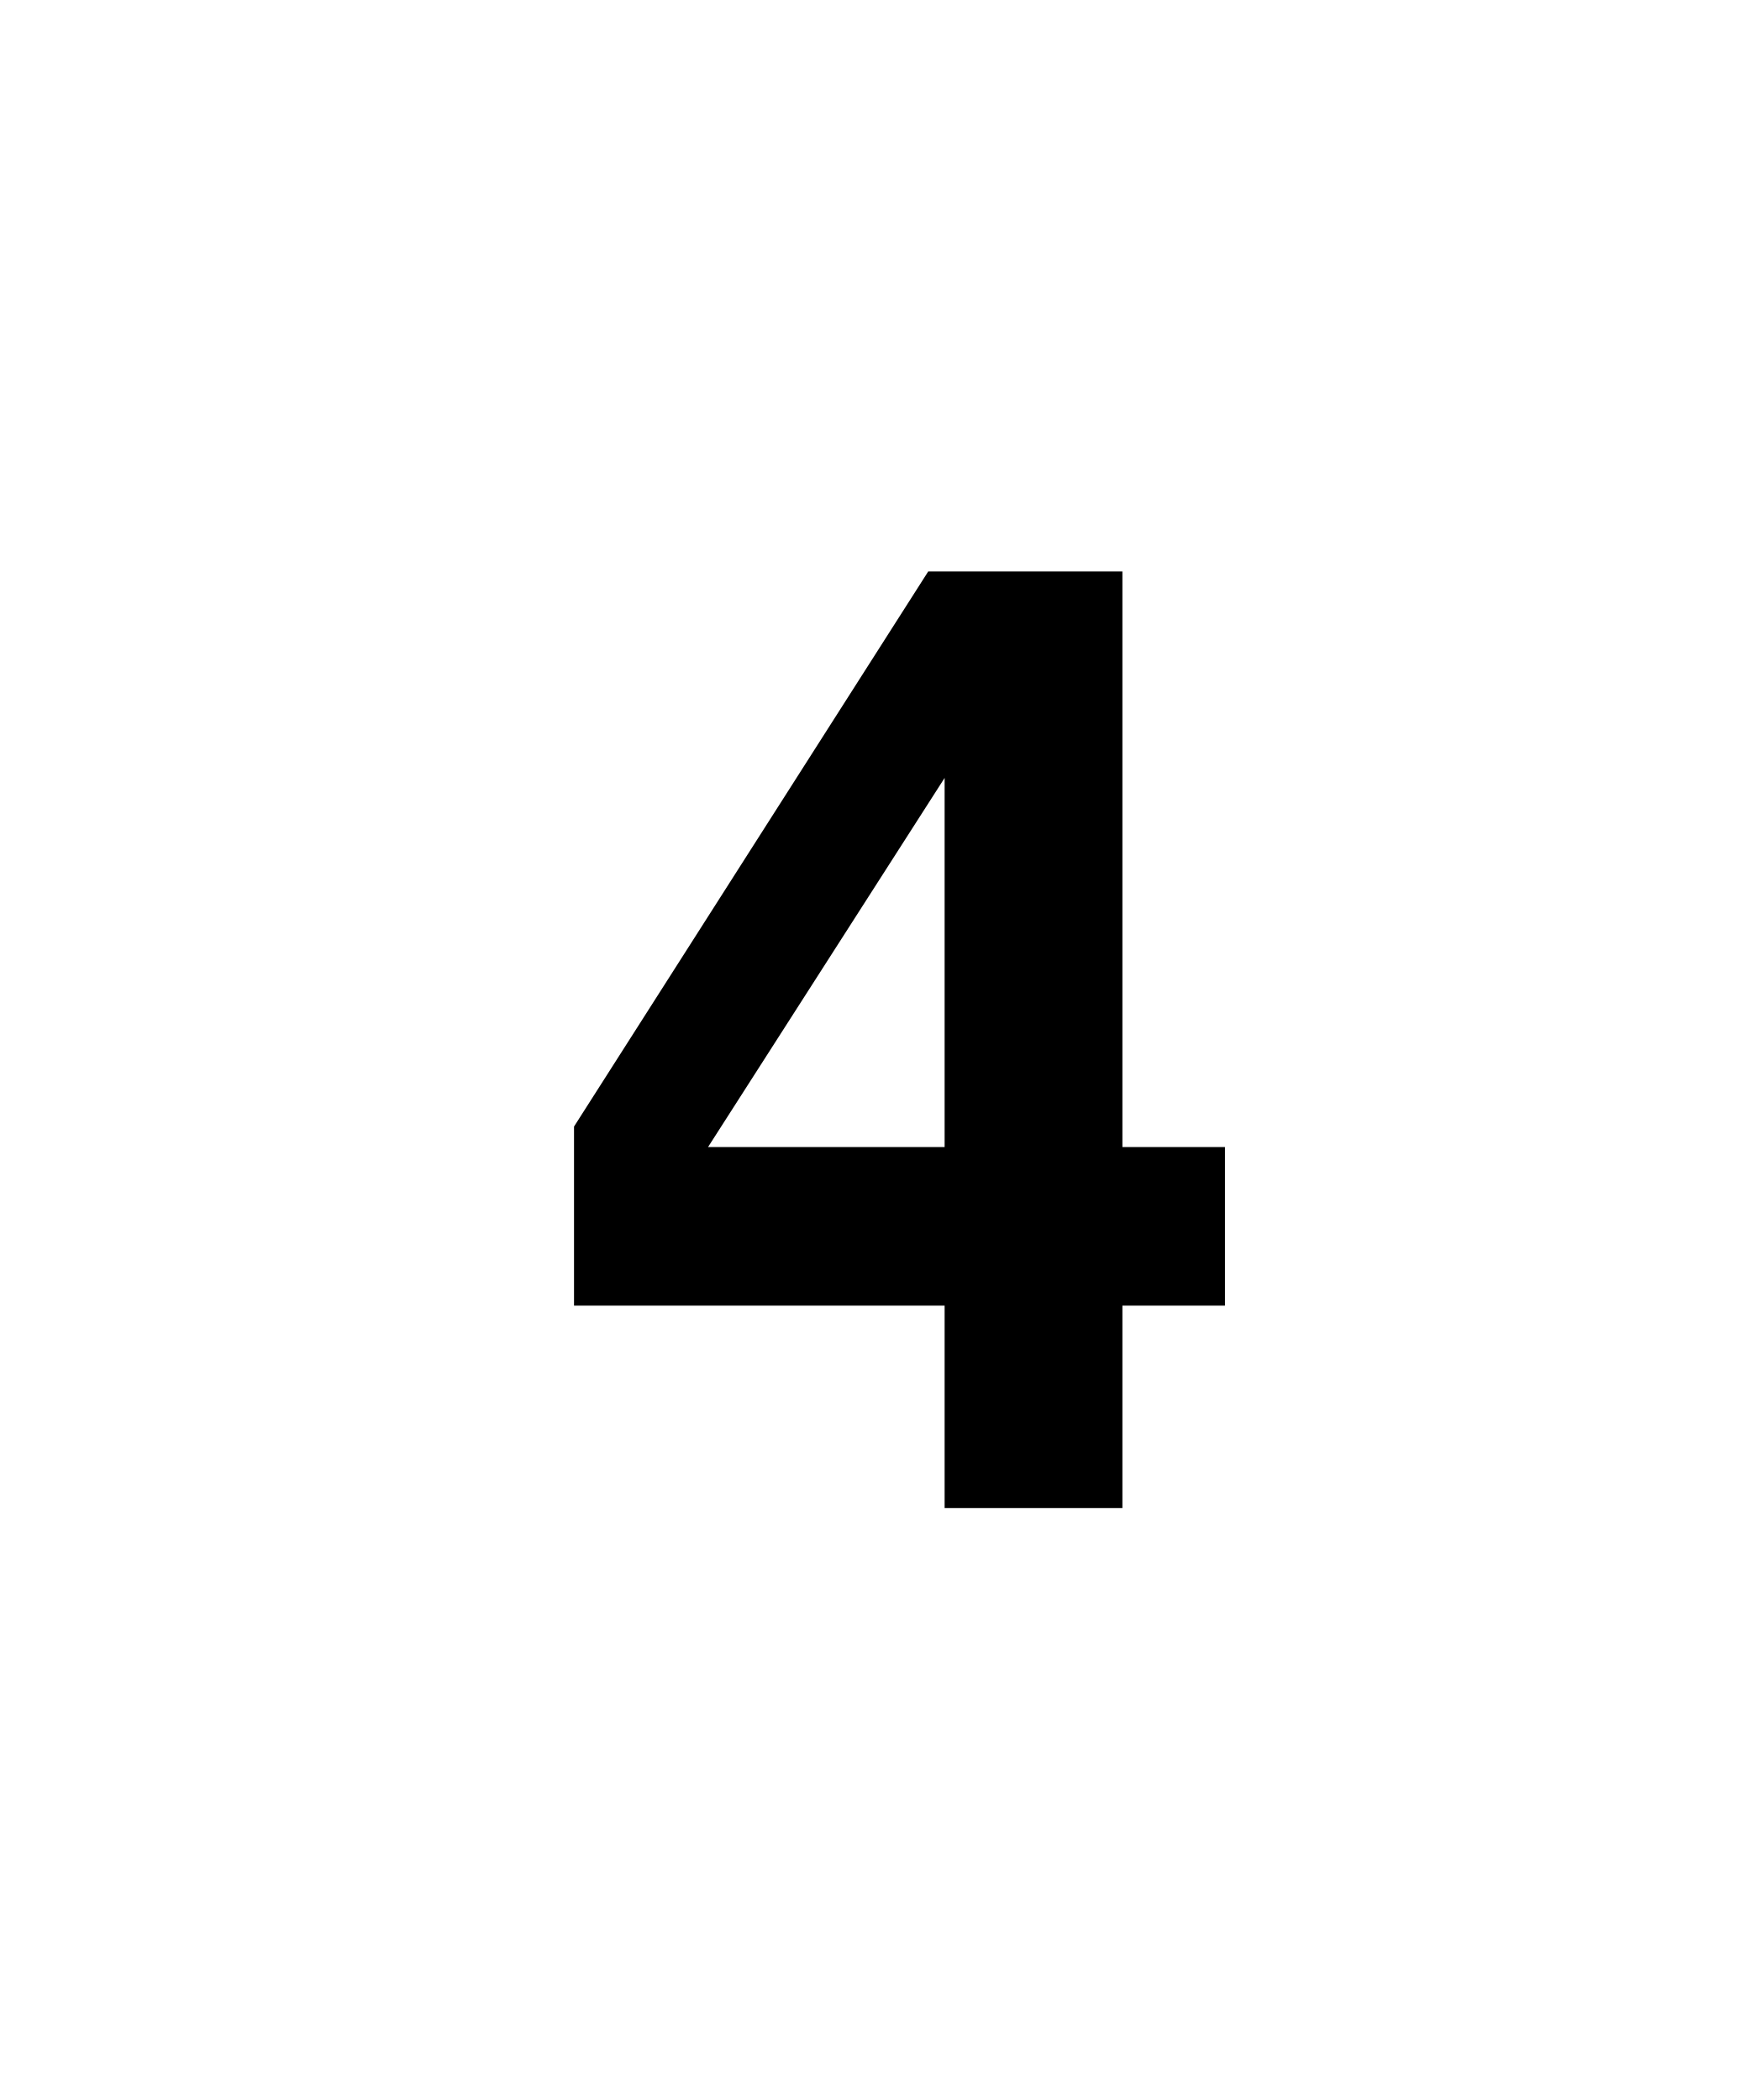
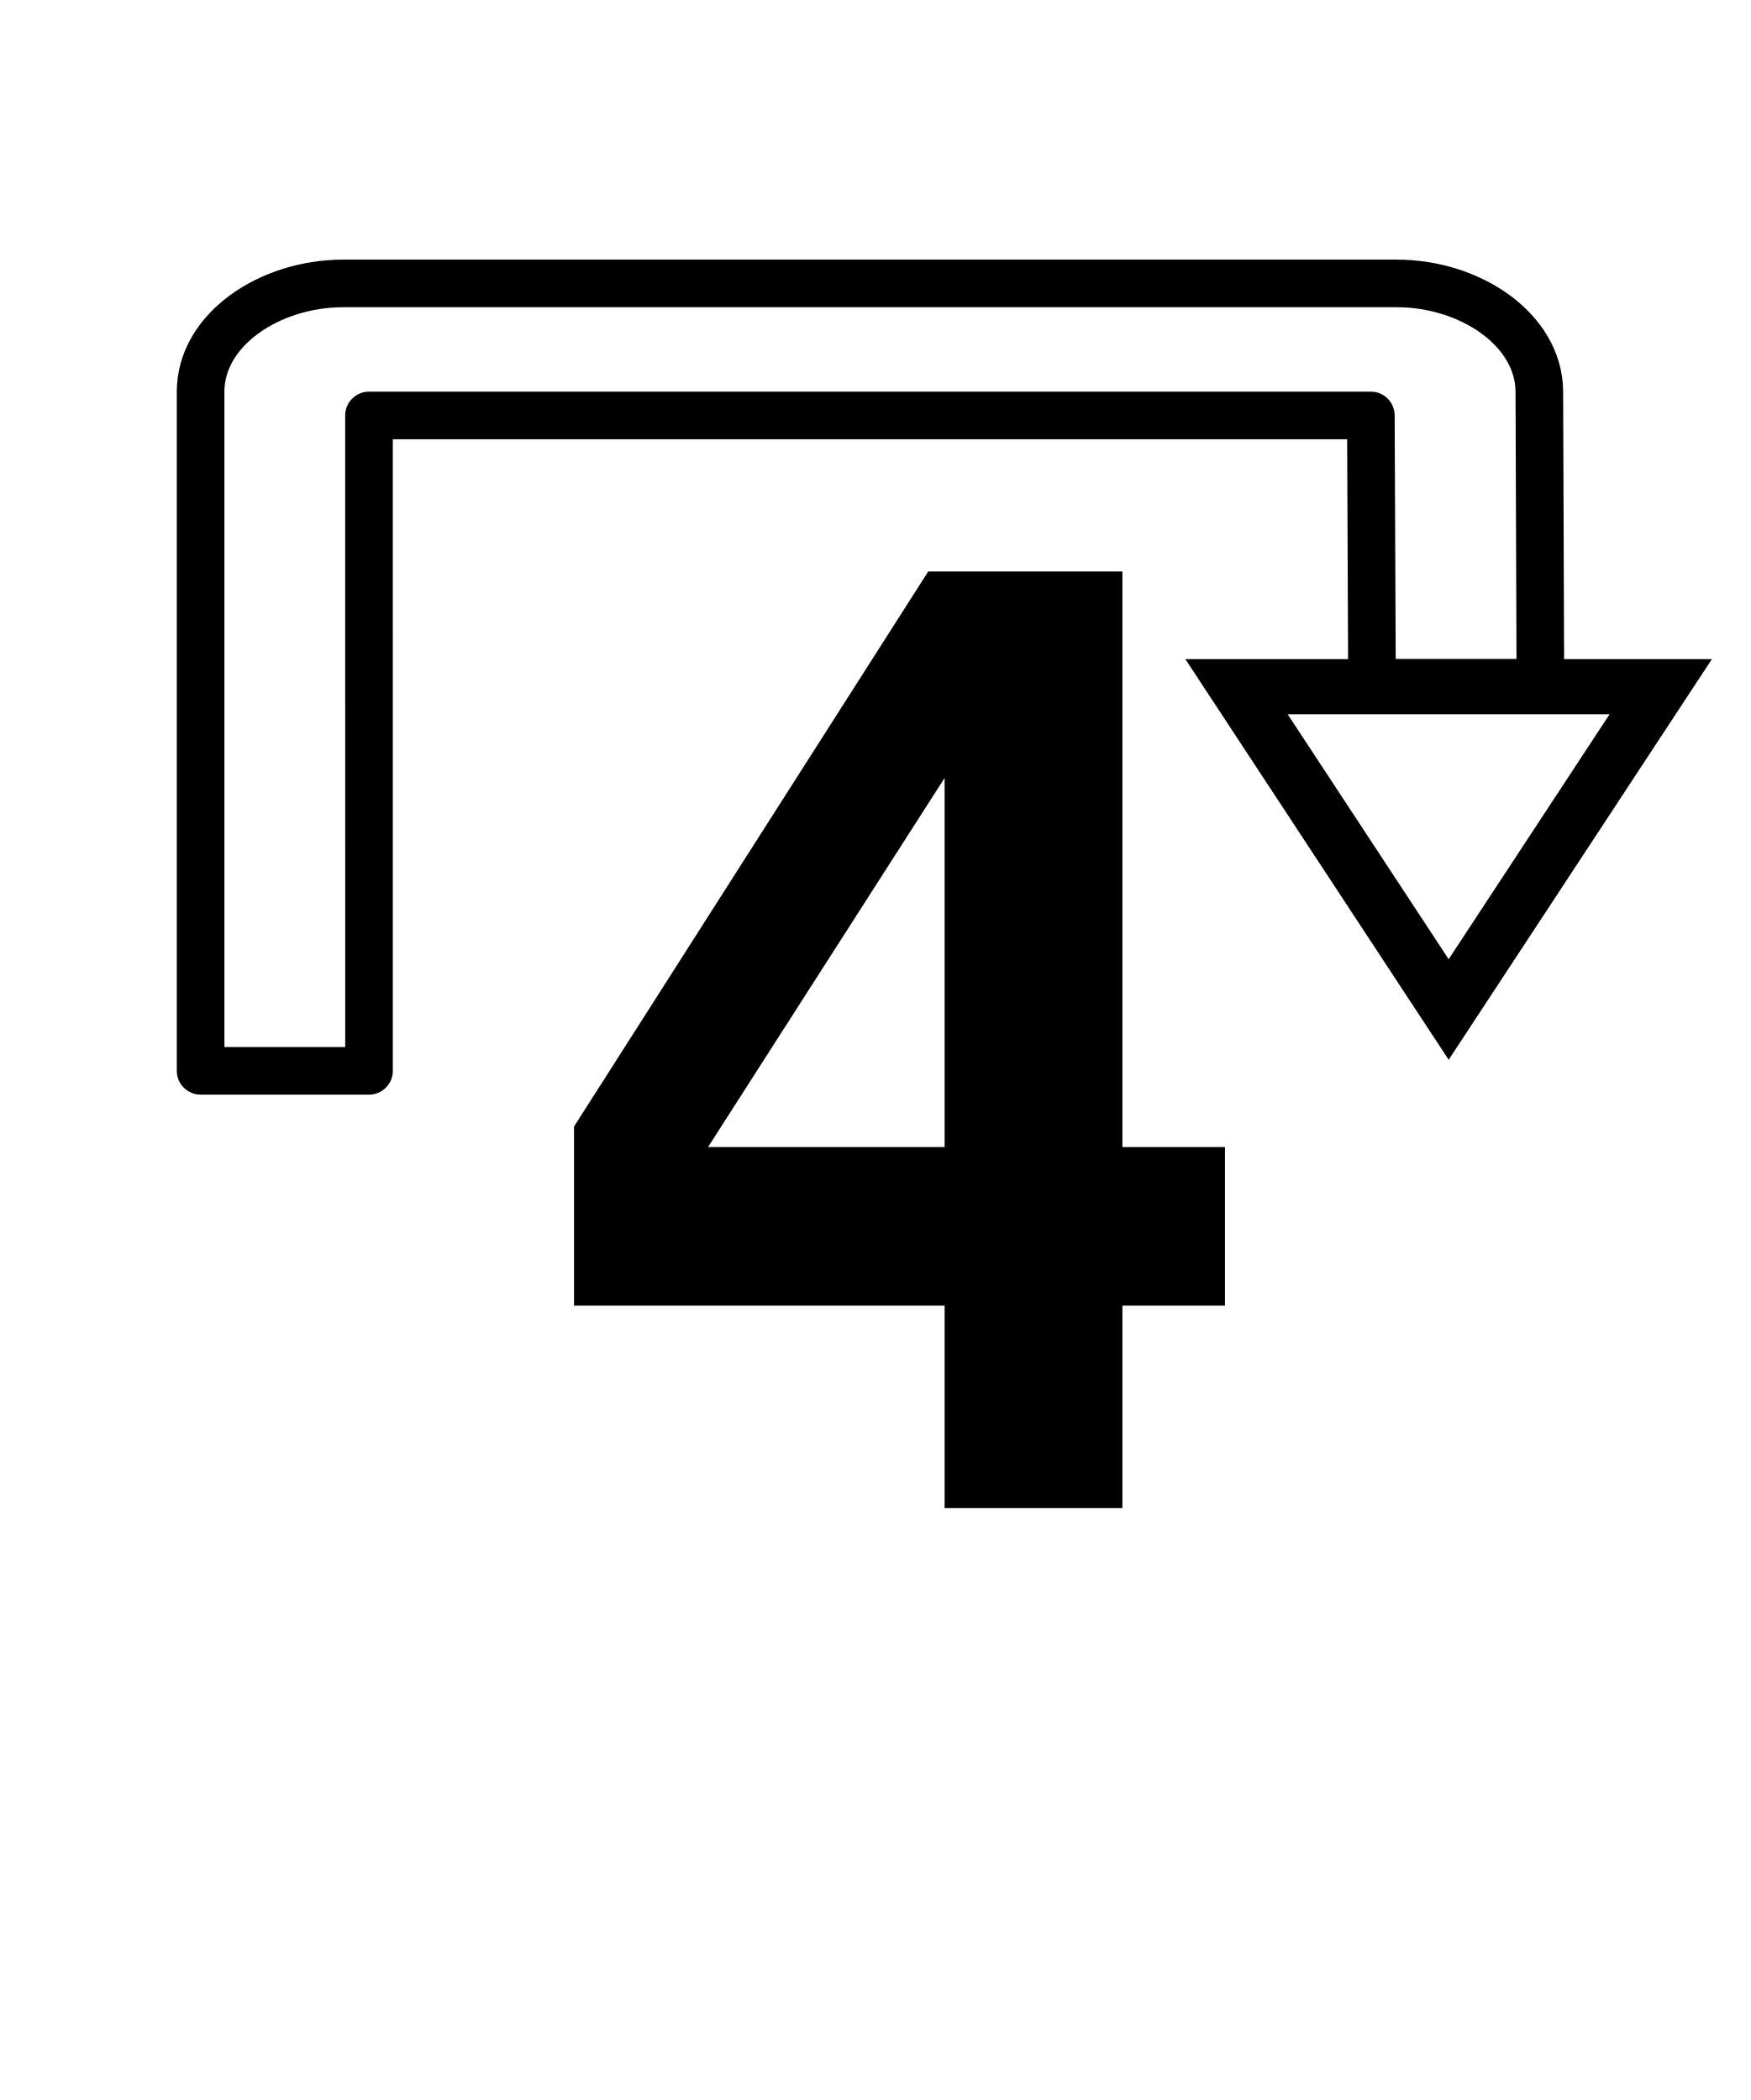
<svg xmlns="http://www.w3.org/2000/svg" version="1.1" height="48" width="40" viewBox="0 0 20 24" fill="#000000">
  <text xml:space="preserve" style="font-weight:normal;font-size:40px;font-family:'Cascadia Mono','Consolas','DejaVu Sans Mono','Menlo',monospace;fill:#000000" x="5.826" y="17.235" id="text836-5" font-family="'Cascadia Mono','Consolas','DejaVu Sans Mono','Menlo',monospace" fill="#000000">
    <tspan id="tspan834-8" x="5.826" y="17.235" style="font-weight:bold;font-size:14.667px;font-family:'Cascadia Mono','Consolas','DejaVu Sans Mono','Menlo',monospace;fill:#000000" font-family="'Cascadia Mono','Consolas','DejaVu Sans Mono','Menlo',monospace" fill="#000000">4</tspan>
  </text>
  <g id="g1717">
-     </g>
+     <path d="m 17.6,7.805 h -1.924 l -0.013,-3.057 H 4.216 l 3.67e-4,7.49 H 2.292 L 2.292,4.477 c -3.44e-5,-0.708 0.785,-1.238 1.631,-1.238 h 12.034 c 0.846,0 1.628,0.531 1.631,1.238 z" style="stroke-width:0.544;fill:none;stroke:#000000;stroke-linejoin:round;stroke-linecap:round" id="path2" />
+     <path d="M 16.552,11.537 18.975,7.848 H 14.128 Z" id="path4" style="fill:none;stroke:#000000;stroke-width:0.631" />
+   </g>
</svg>
